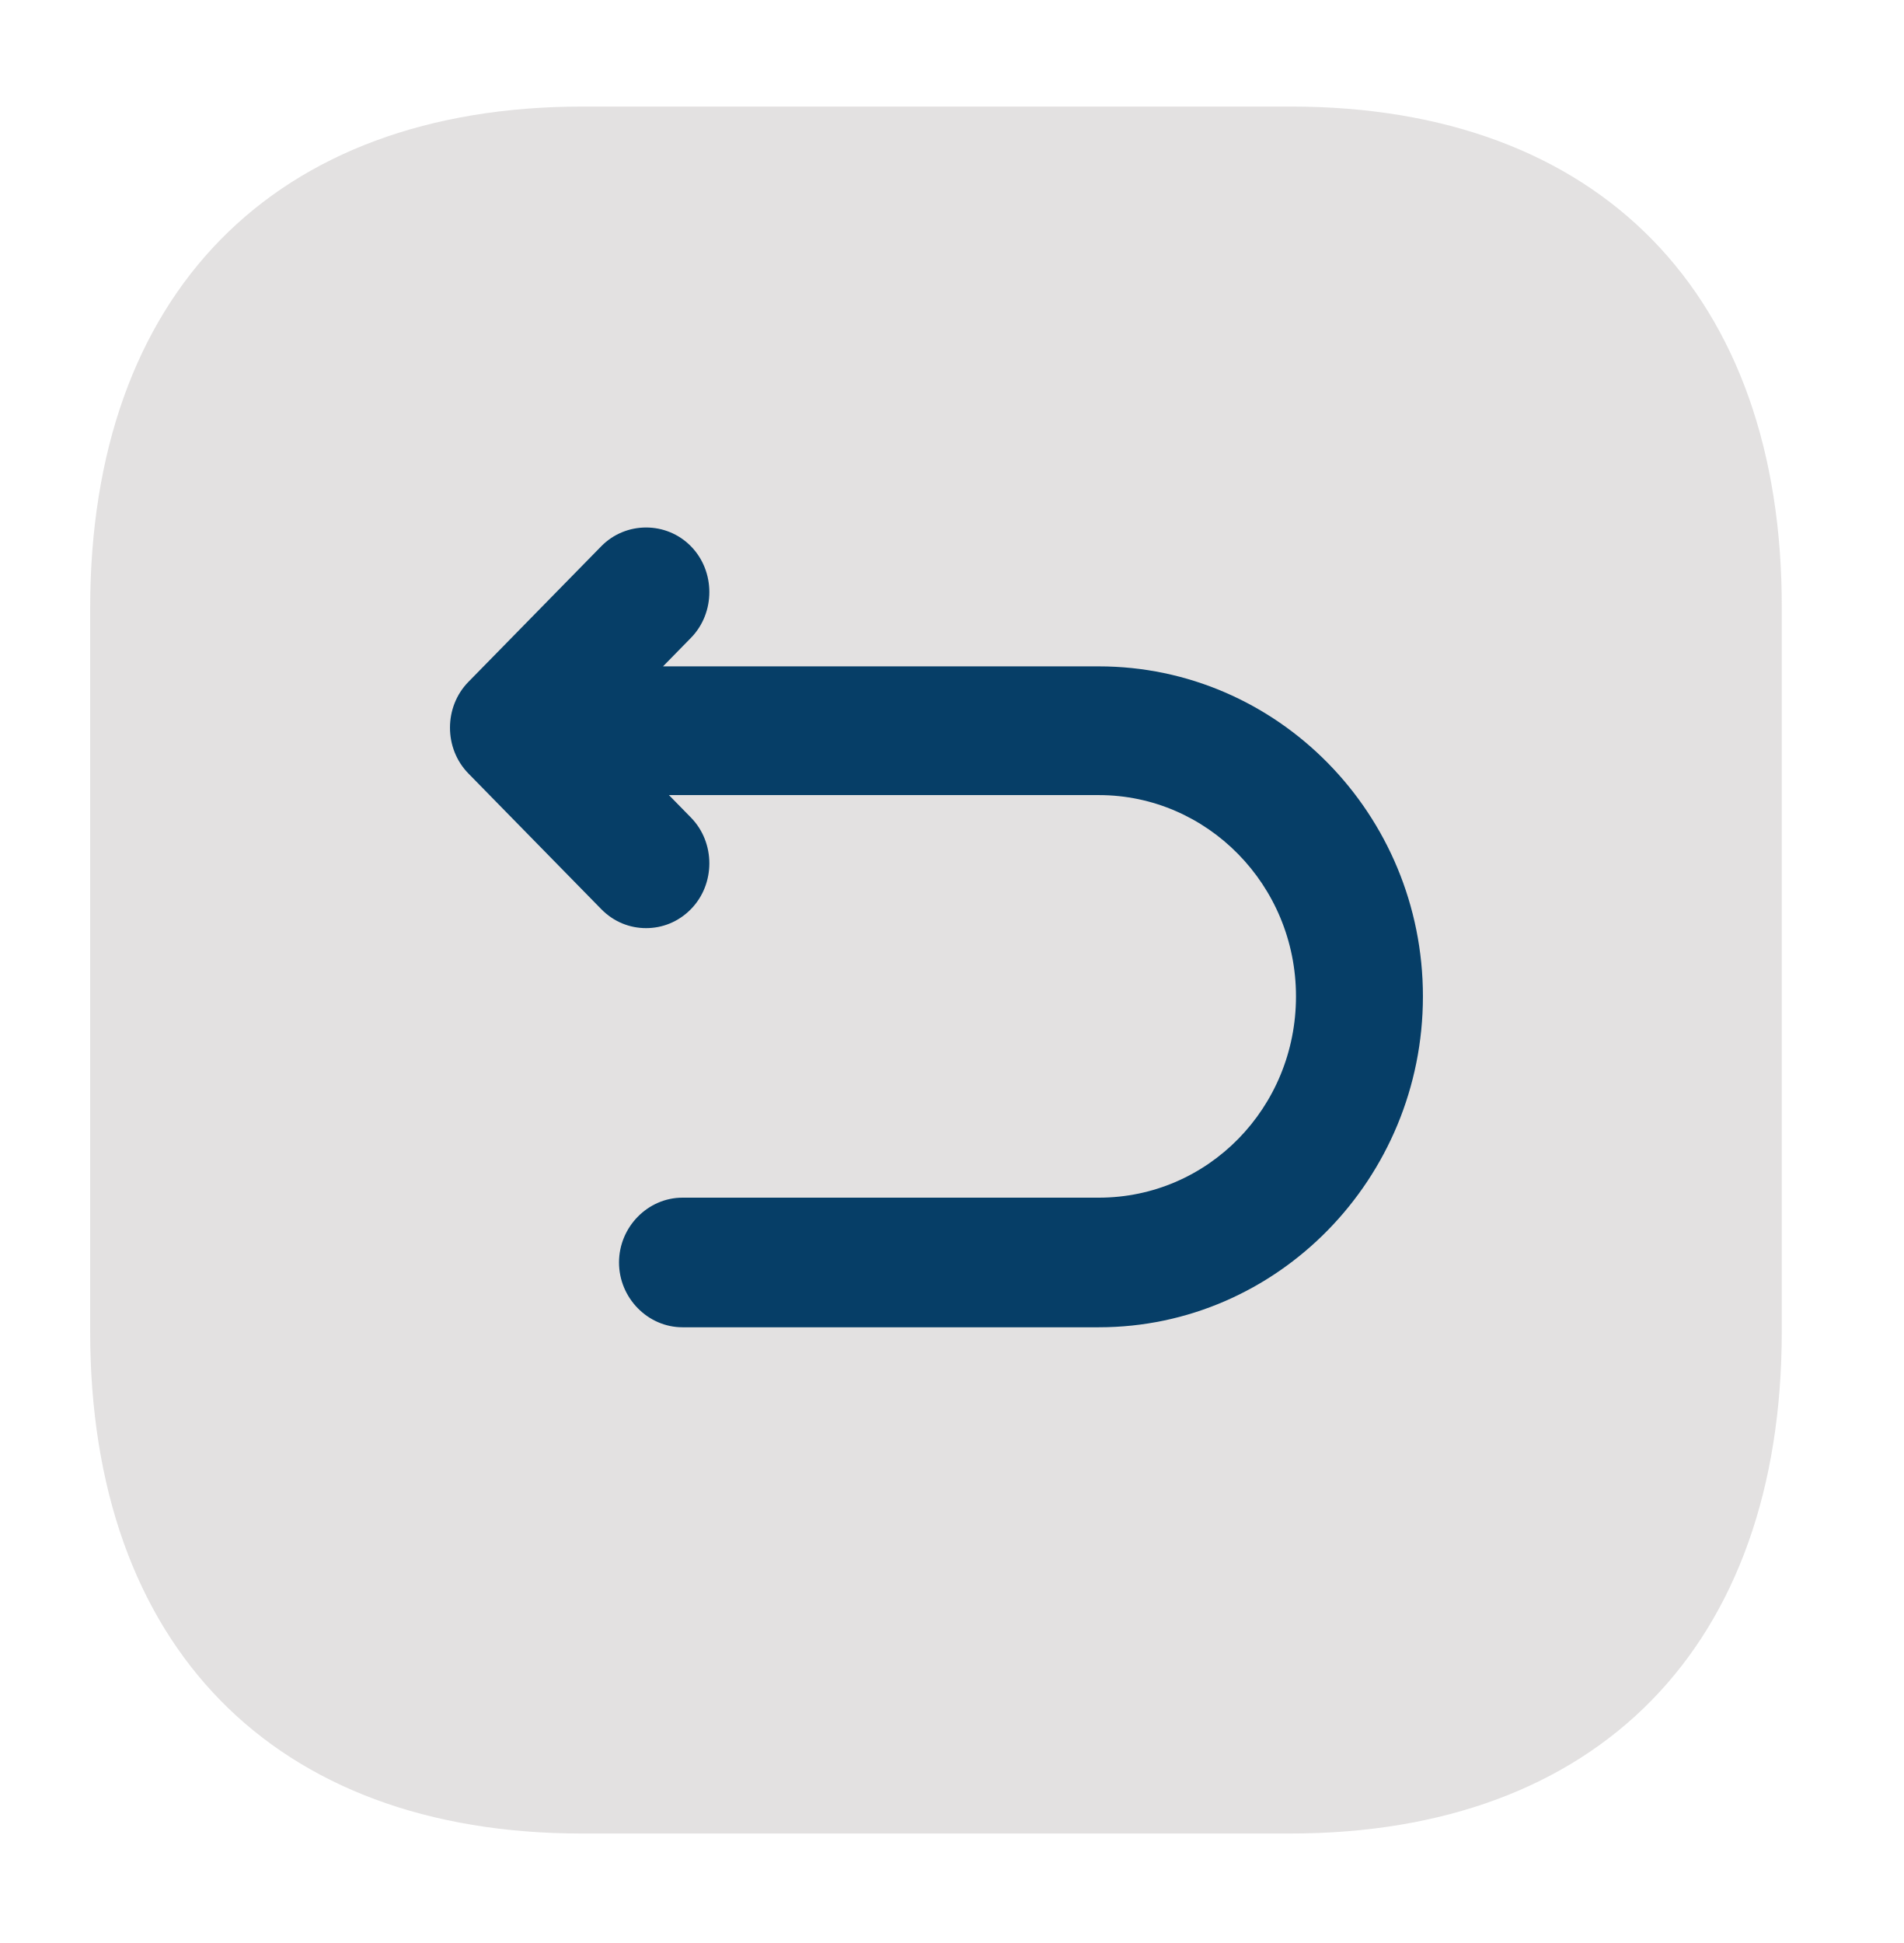
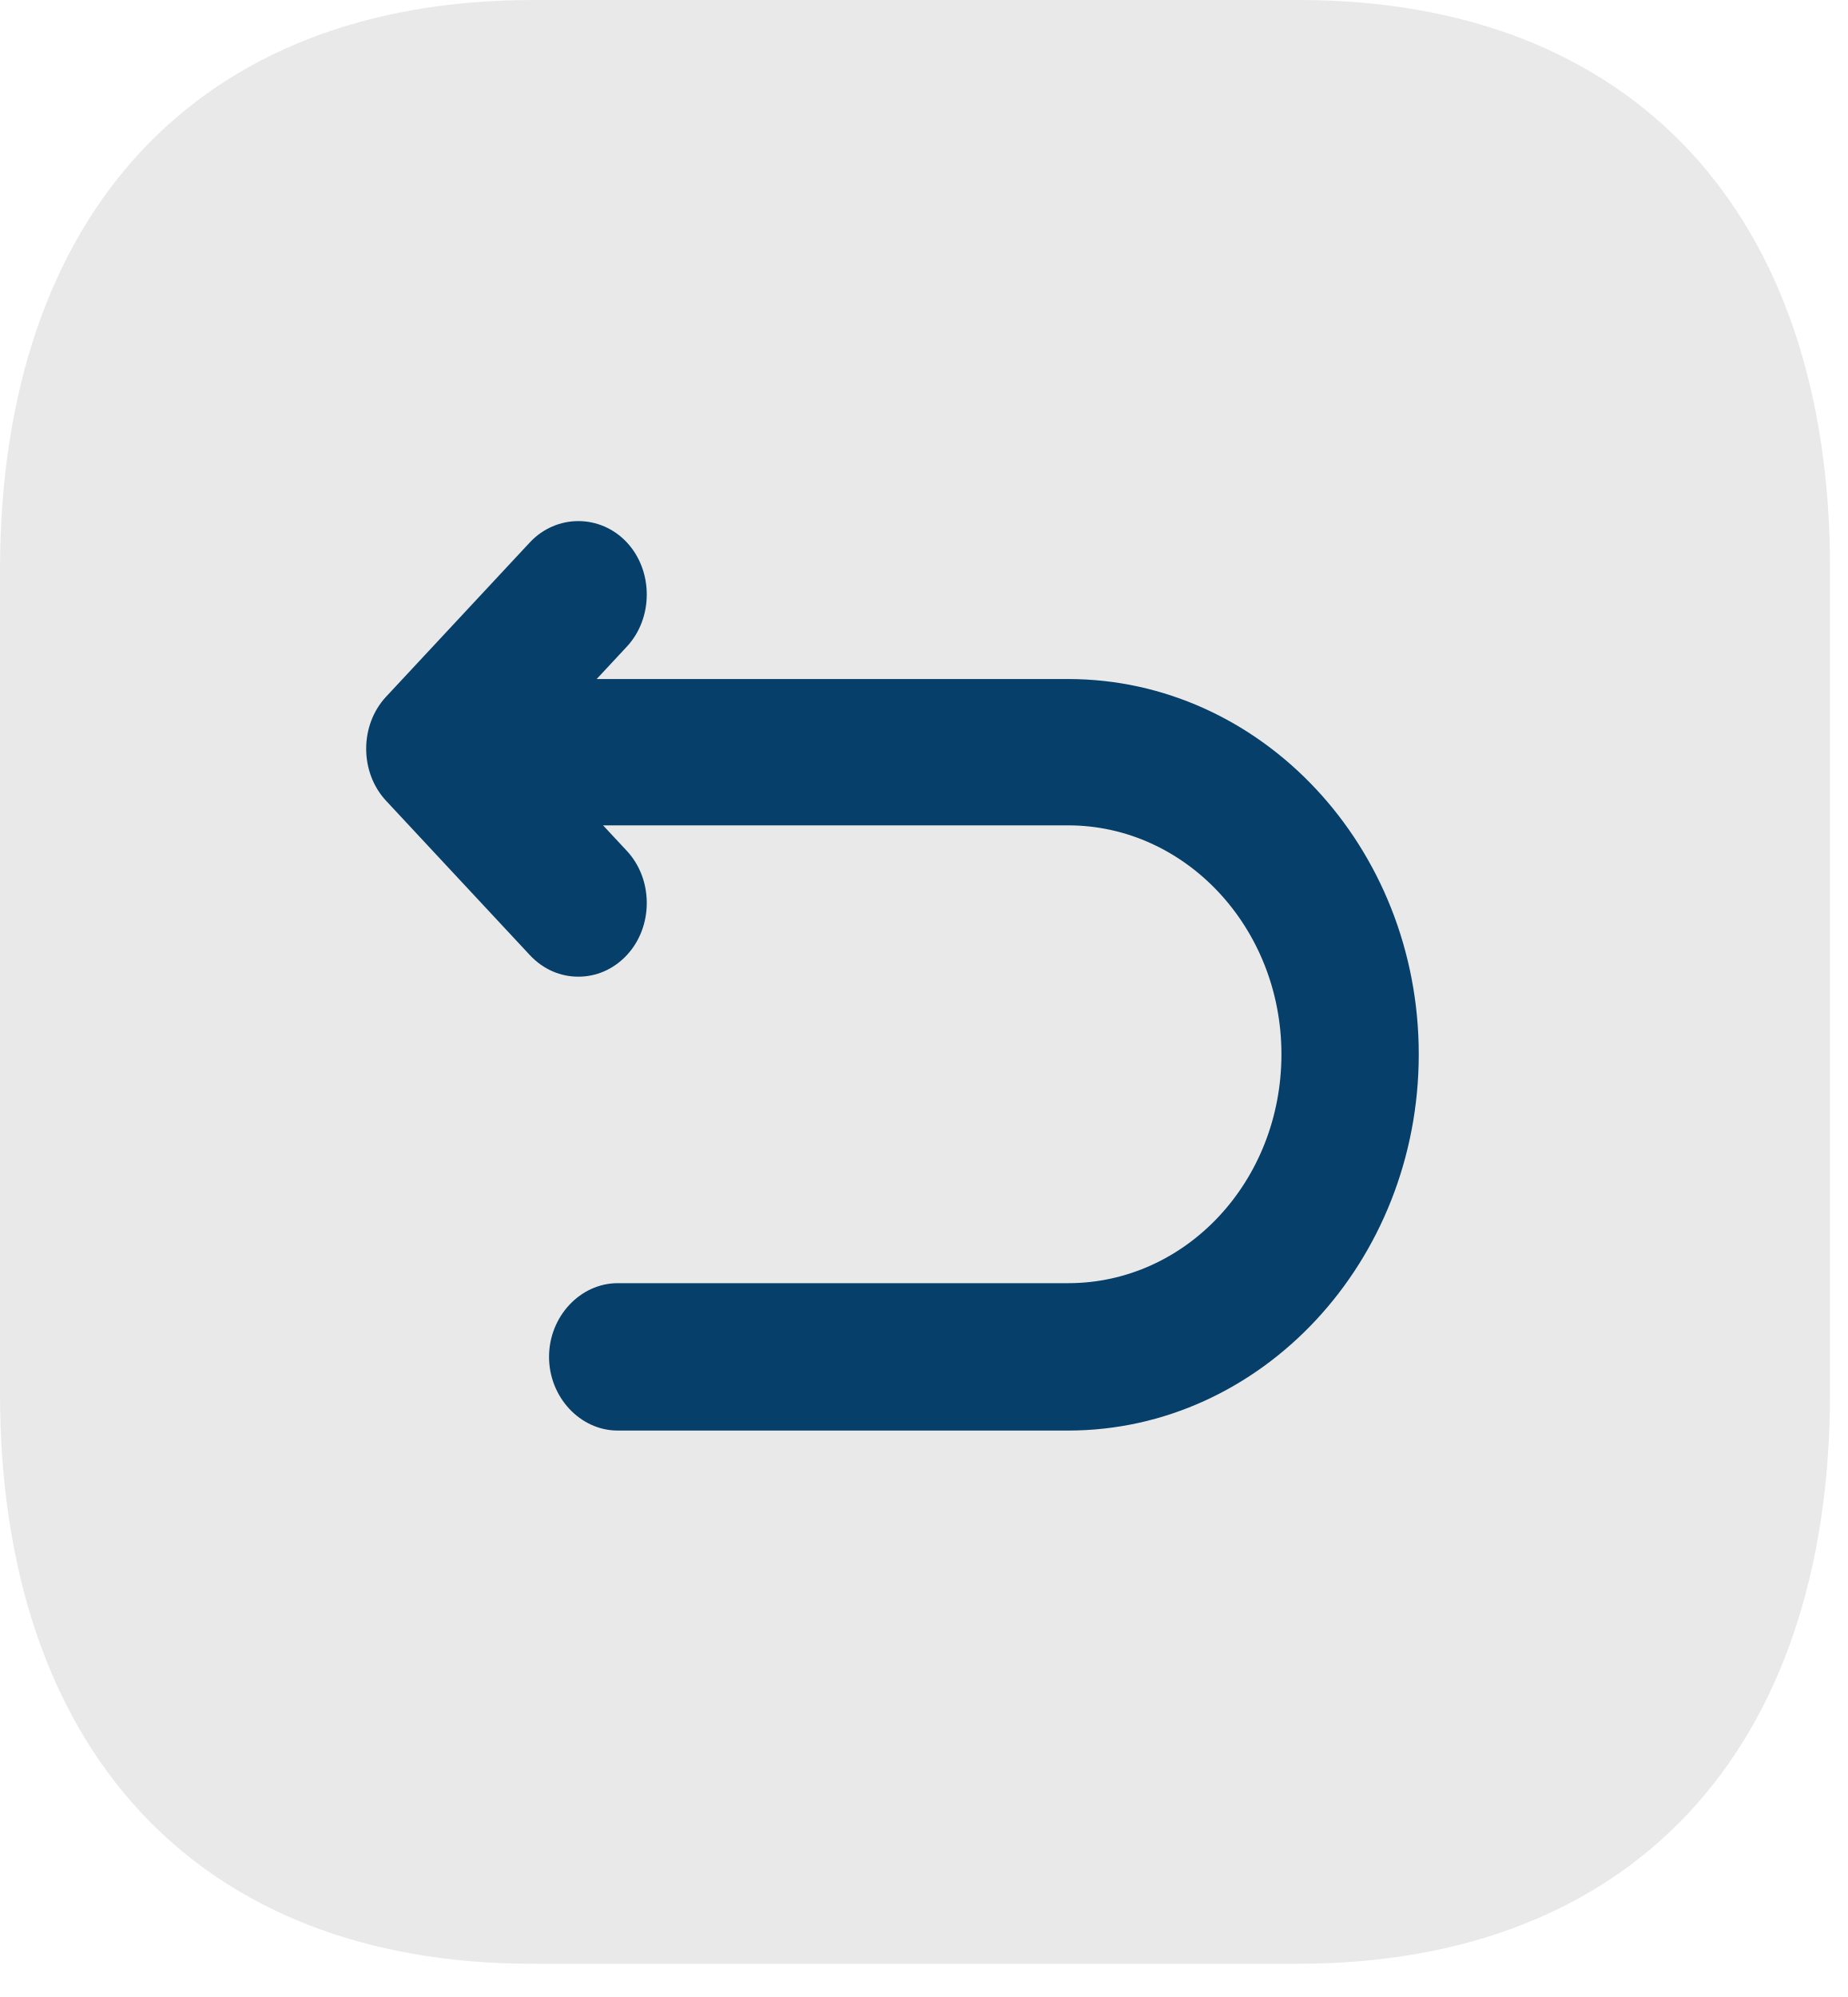
- <svg xmlns="http://www.w3.org/2000/svg" width="49" height="50" viewBox="2 5 45 41" fill="none">
-   <path opacity="0.4" d="M32.511 5.059H15.771C8.471 5.059 4.131 9.489 4.131 16.921V34.01C4.131 41.441 8.471 45.872 15.751 45.872H32.491C39.771 45.872 44.111 41.441 44.111 34.01V16.921C44.131 9.489 39.791 5.059 32.511 5.059Z" fill="#B8B4B4" />
-   <path d="M27.97 18.289H17.67L18.33 17.615C18.91 17.023 18.91 16.043 18.33 15.451C17.75 14.859 16.79 14.859 16.21 15.451L13.07 18.656C12.49 19.248 12.49 20.228 13.07 20.82L16.21 24.026C16.51 24.332 16.89 24.475 17.27 24.475C17.65 24.475 18.03 24.332 18.33 24.026C18.91 23.434 18.91 22.454 18.33 21.862L17.81 21.331H27.97C30.53 21.331 32.63 23.454 32.63 26.088C32.63 28.722 30.55 30.845 27.97 30.845H18.13C17.31 30.845 16.63 31.539 16.63 32.376C16.63 33.214 17.31 33.908 18.13 33.908H27.97C32.19 33.908 35.63 30.396 35.63 26.088C35.63 21.78 32.19 18.289 27.97 18.289Z" fill="#063E67" />
+ <svg xmlns="http://www.w3.org/2000/svg" width="37" height="40" viewBox="0 0 37 40" fill="none">
+   <path opacity="0.4" d="M26.015 0H10.67C3.978 0 0 4.27 0 11.432V27.902C0 35.065 3.978 39.334 10.652 39.334H25.997C32.67 39.334 36.648 35.065 36.648 27.902V11.432C36.667 4.27 32.688 0 26.015 0Z" fill="#C8C8C8" />
+   <path d="M21.39 13.601H11.949L12.554 12.951C13.085 12.38 13.085 11.436 12.554 10.865C12.022 10.295 11.142 10.295 10.61 10.865L7.732 13.955C7.2 14.525 7.2 15.47 7.732 16.04L10.61 19.13C10.885 19.425 11.234 19.563 11.582 19.563C11.93 19.563 12.279 19.425 12.554 19.13C13.085 18.559 13.085 17.615 12.554 17.044L12.077 16.532H21.39C23.737 16.532 25.662 18.579 25.662 21.117C25.662 23.655 23.755 25.702 21.39 25.702H12.37C11.619 25.702 10.995 26.371 10.995 27.178C10.995 27.985 11.619 28.654 12.37 28.654H21.39C25.259 28.654 28.412 25.269 28.412 21.117C28.412 16.965 25.259 13.601 21.39 13.601Z" fill="#06406A" />
</svg>
